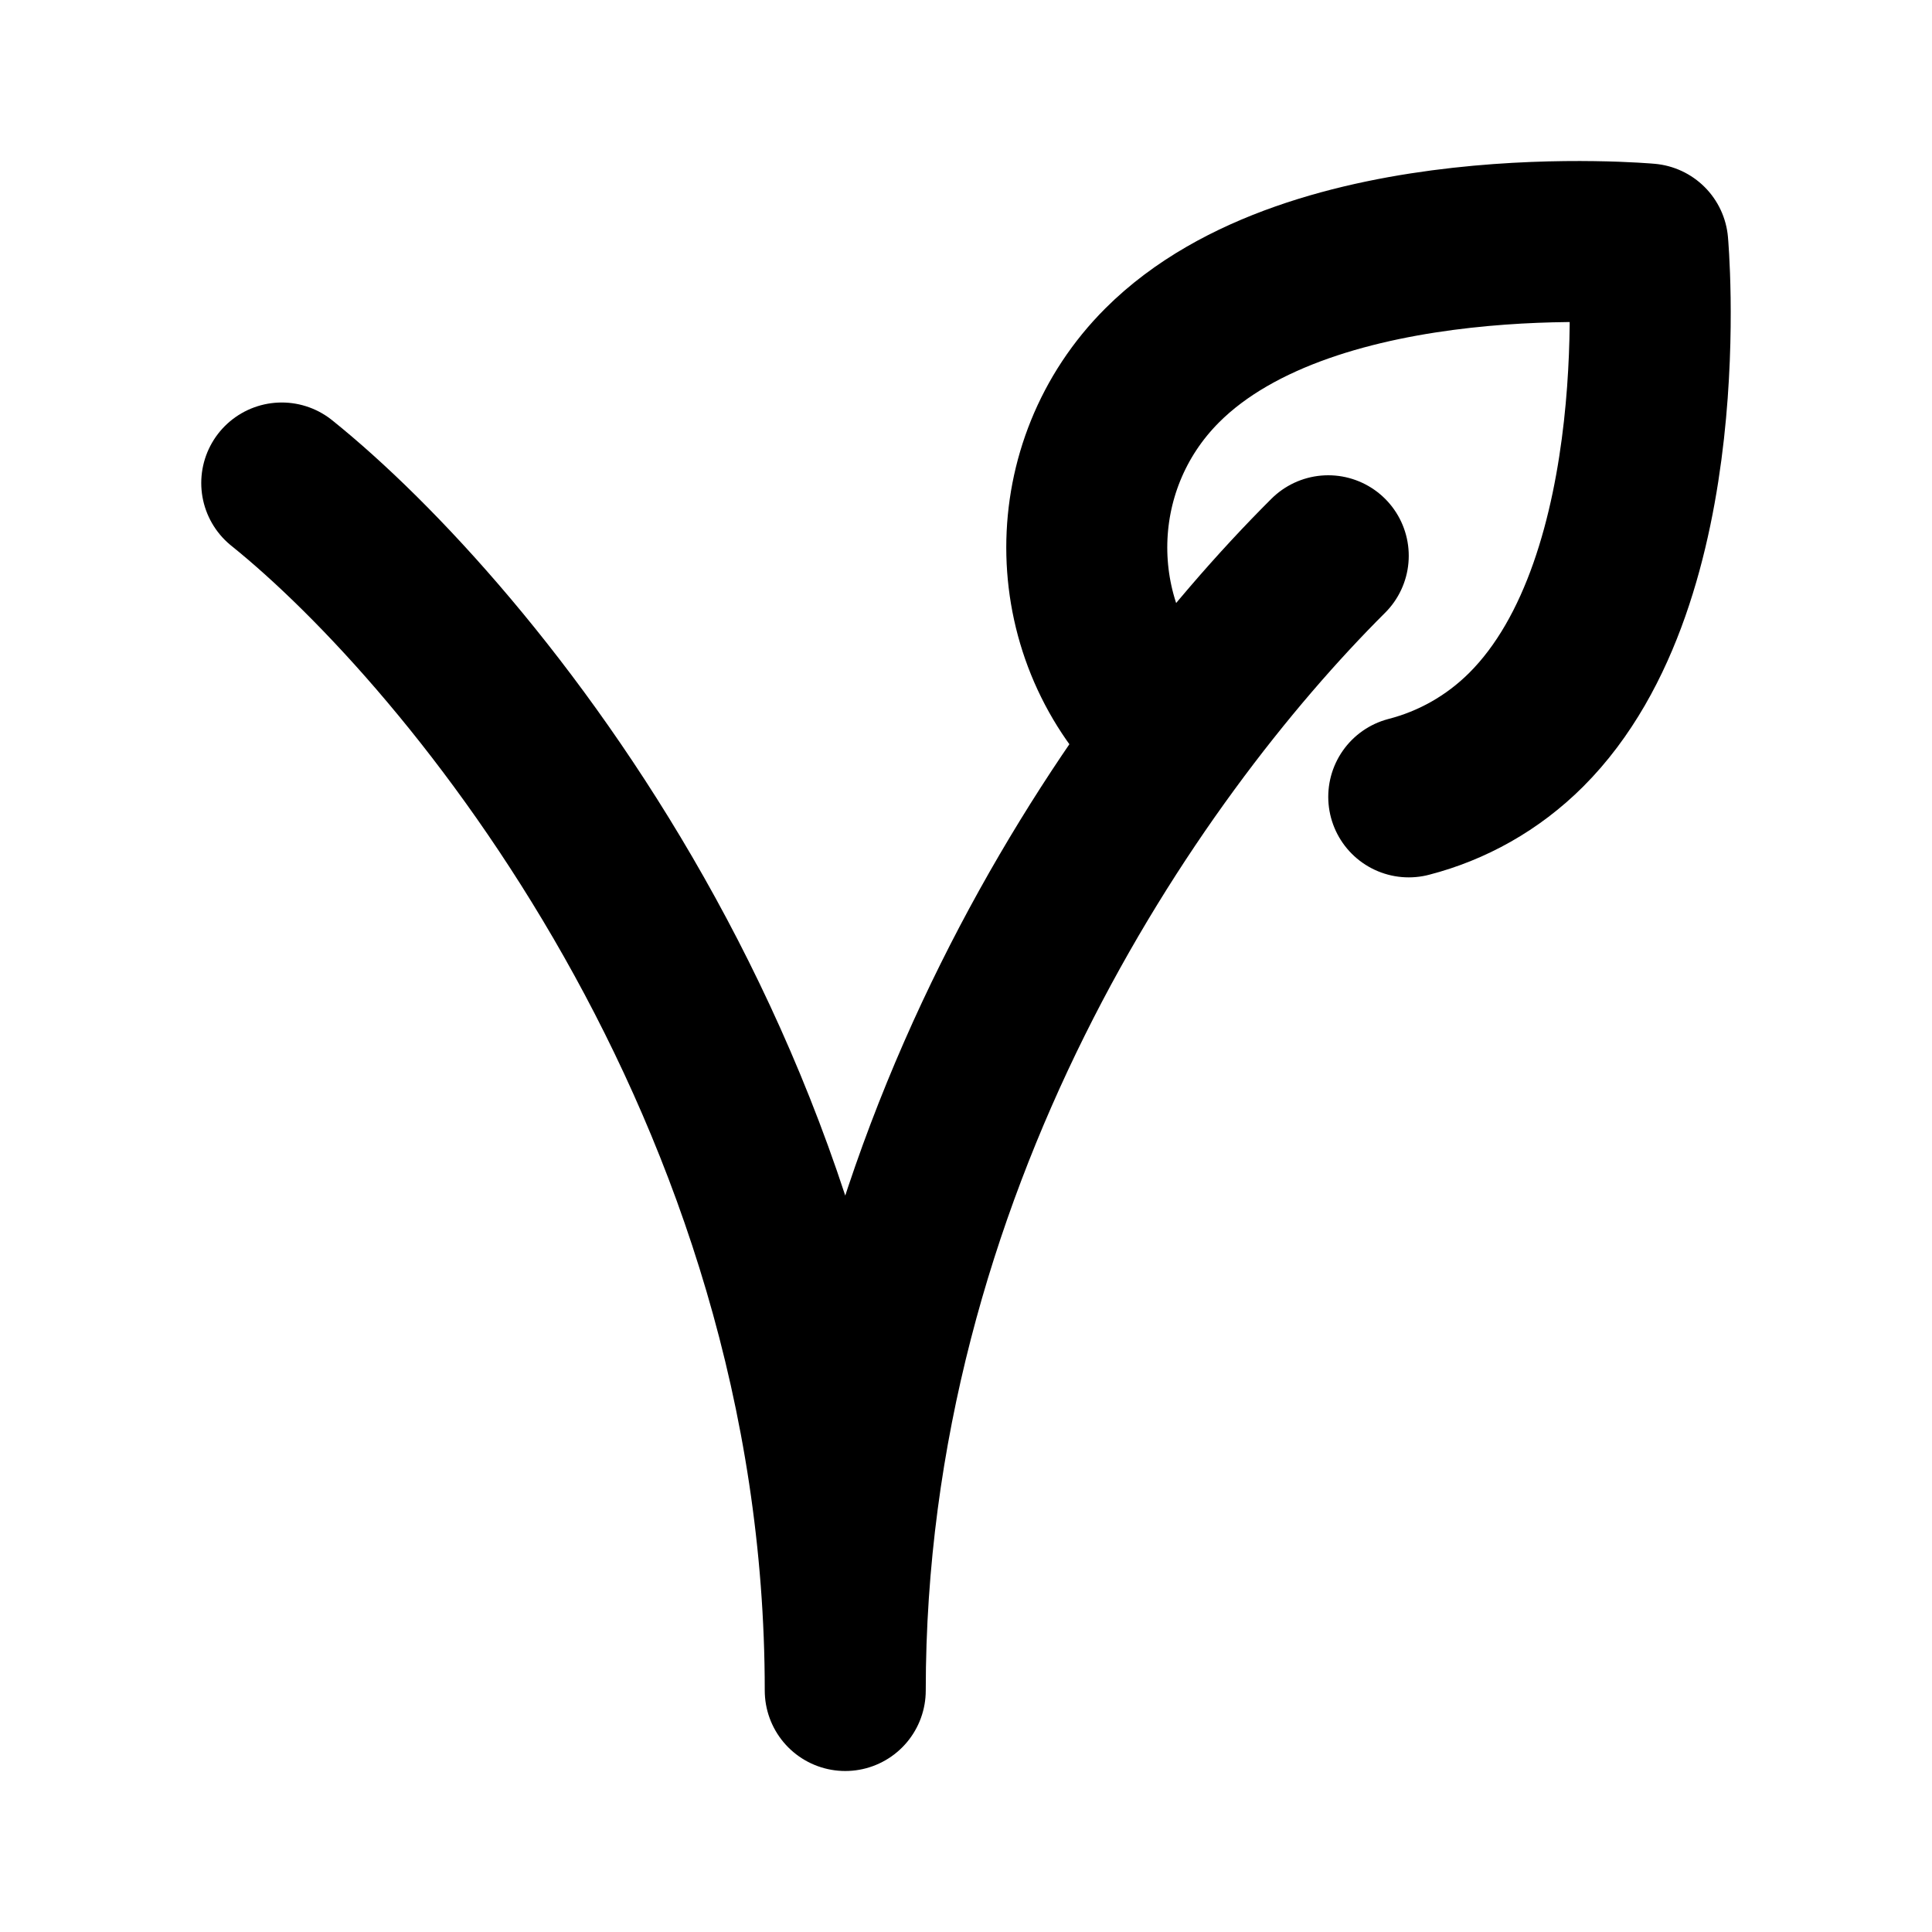
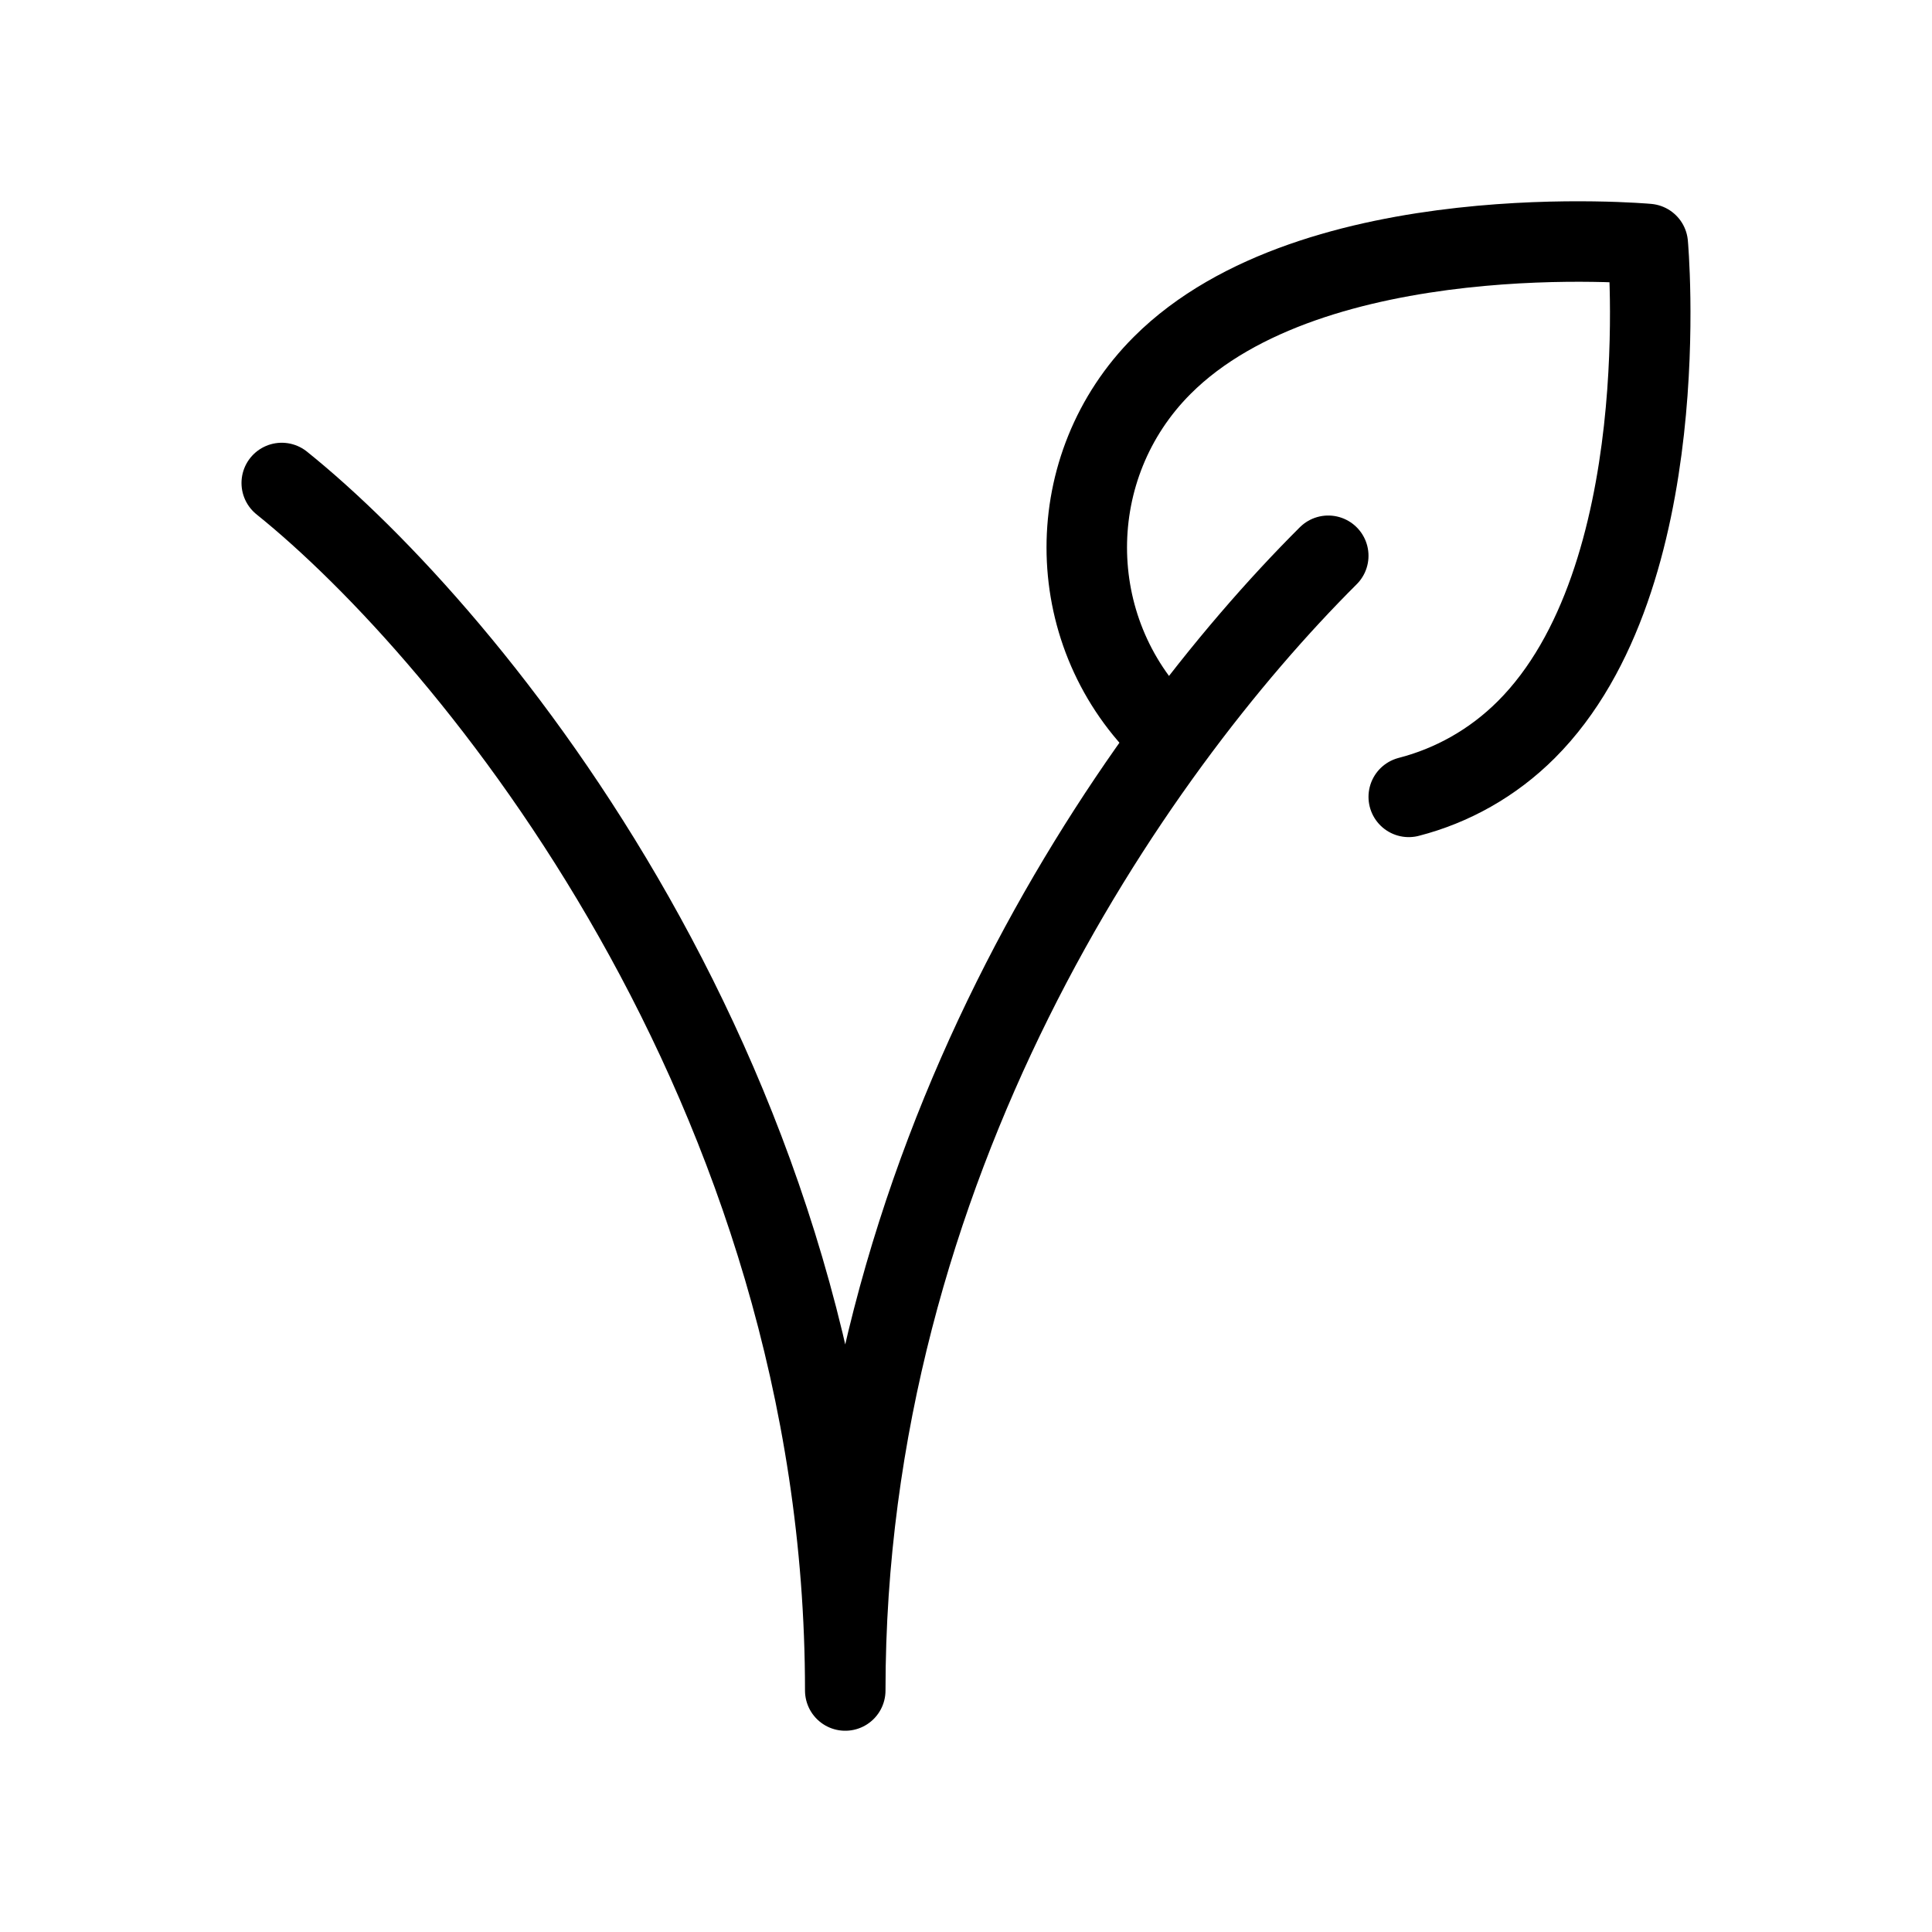
- <svg xmlns="http://www.w3.org/2000/svg" viewBox="0 0 24 24" width="24" height="24" color="currentColor" fill="none" stroke="currentColor" stroke-width="2" stroke-linecap="round" stroke-linejoin="round">
-   <path d="M3.5 6C5.833 7.875 10.5 13.5 10.5 21C10.5 14.463 14.045 9.351 16.5 6.904" />
-   <path d="M14.437 9.063C13.188 7.814 13.188 5.788 14.437 4.539C16.322 2.654 20.469 3.031 20.469 3.031C20.469 3.031 20.846 7.178 18.961 9.063C18.542 9.482 18.035 9.761 17.5 9.899" />
+ <svg xmlns="http://www.w3.org/2000/svg" viewBox="0 0 24 24" width="24" height="24" fill="none">
+   <path d="M3.5 6C5.833 7.875 10.5 13.5 10.5 21C10.5 14.463 14.045 9.351 16.5 6.904" stroke="currentColor" stroke-linecap="round" stroke-linejoin="round" />
+   <path d="M14.437 9.063C13.188 7.814 13.188 5.788 14.437 4.539C16.322 2.654 20.469 3.031 20.469 3.031C20.469 3.031 20.846 7.178 18.961 9.063C18.542 9.482 18.035 9.761 17.5 9.899" stroke="currentColor" stroke-linecap="round" stroke-linejoin="round" />
</svg>
